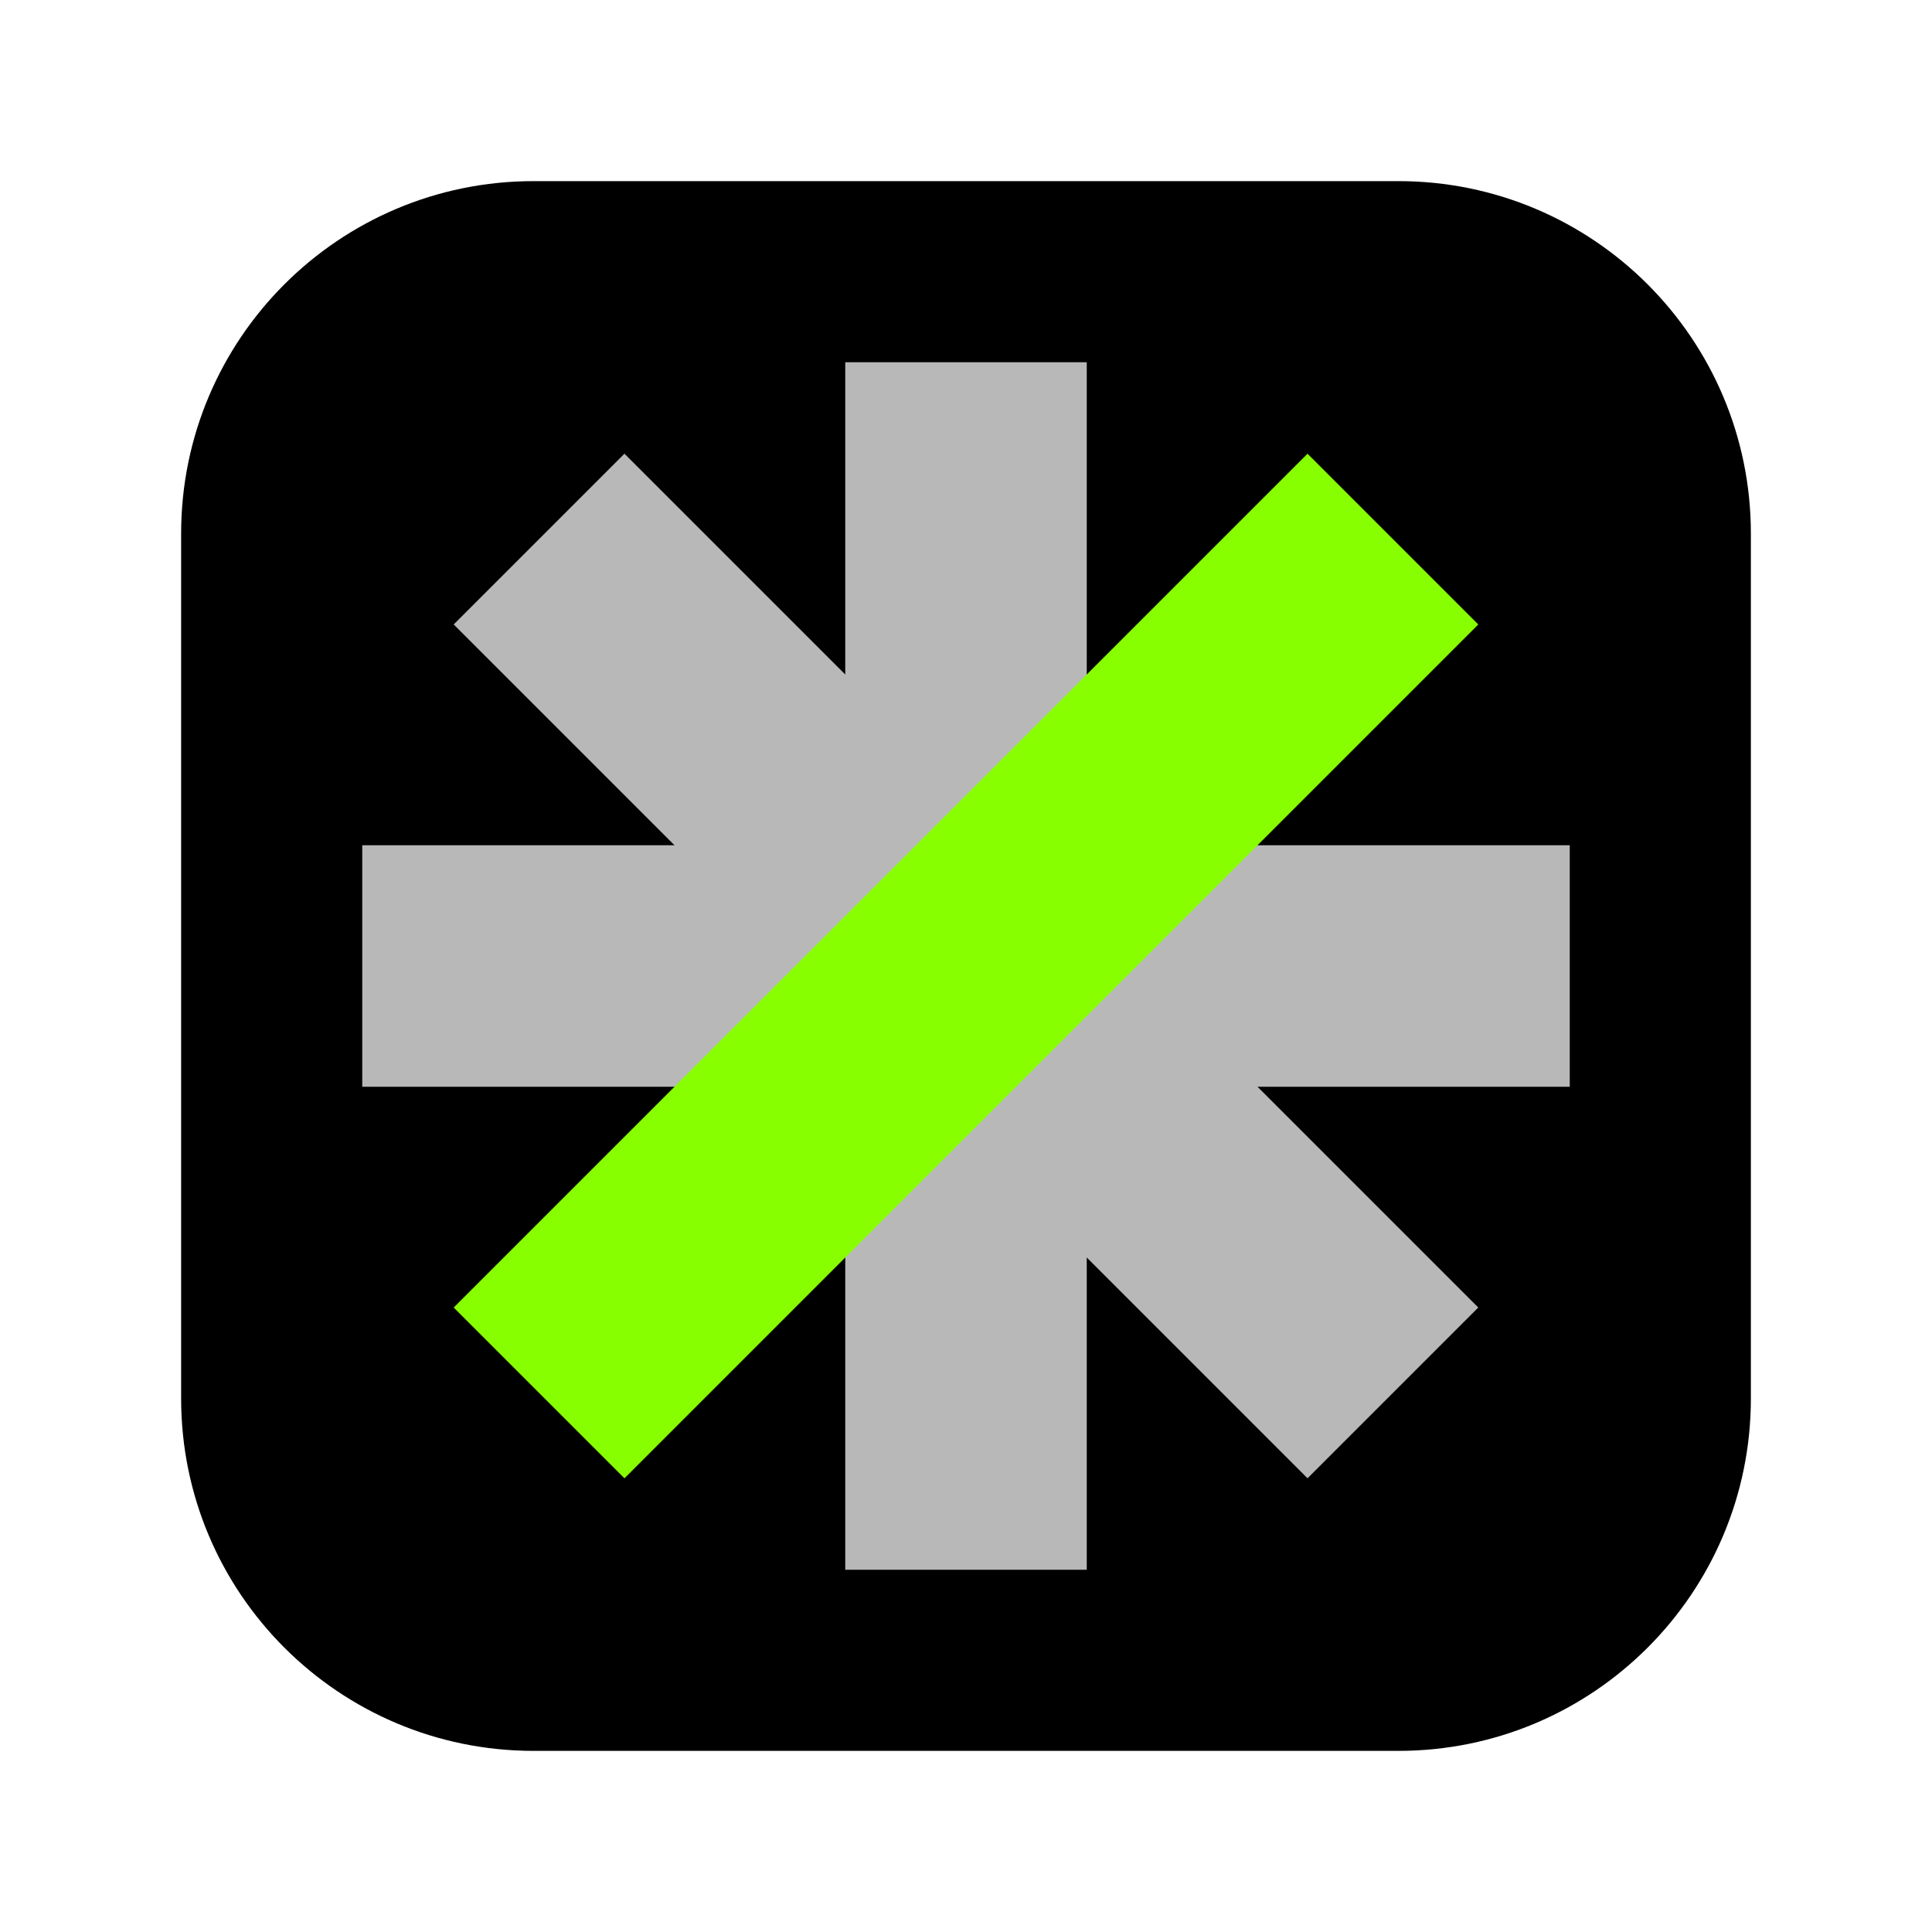
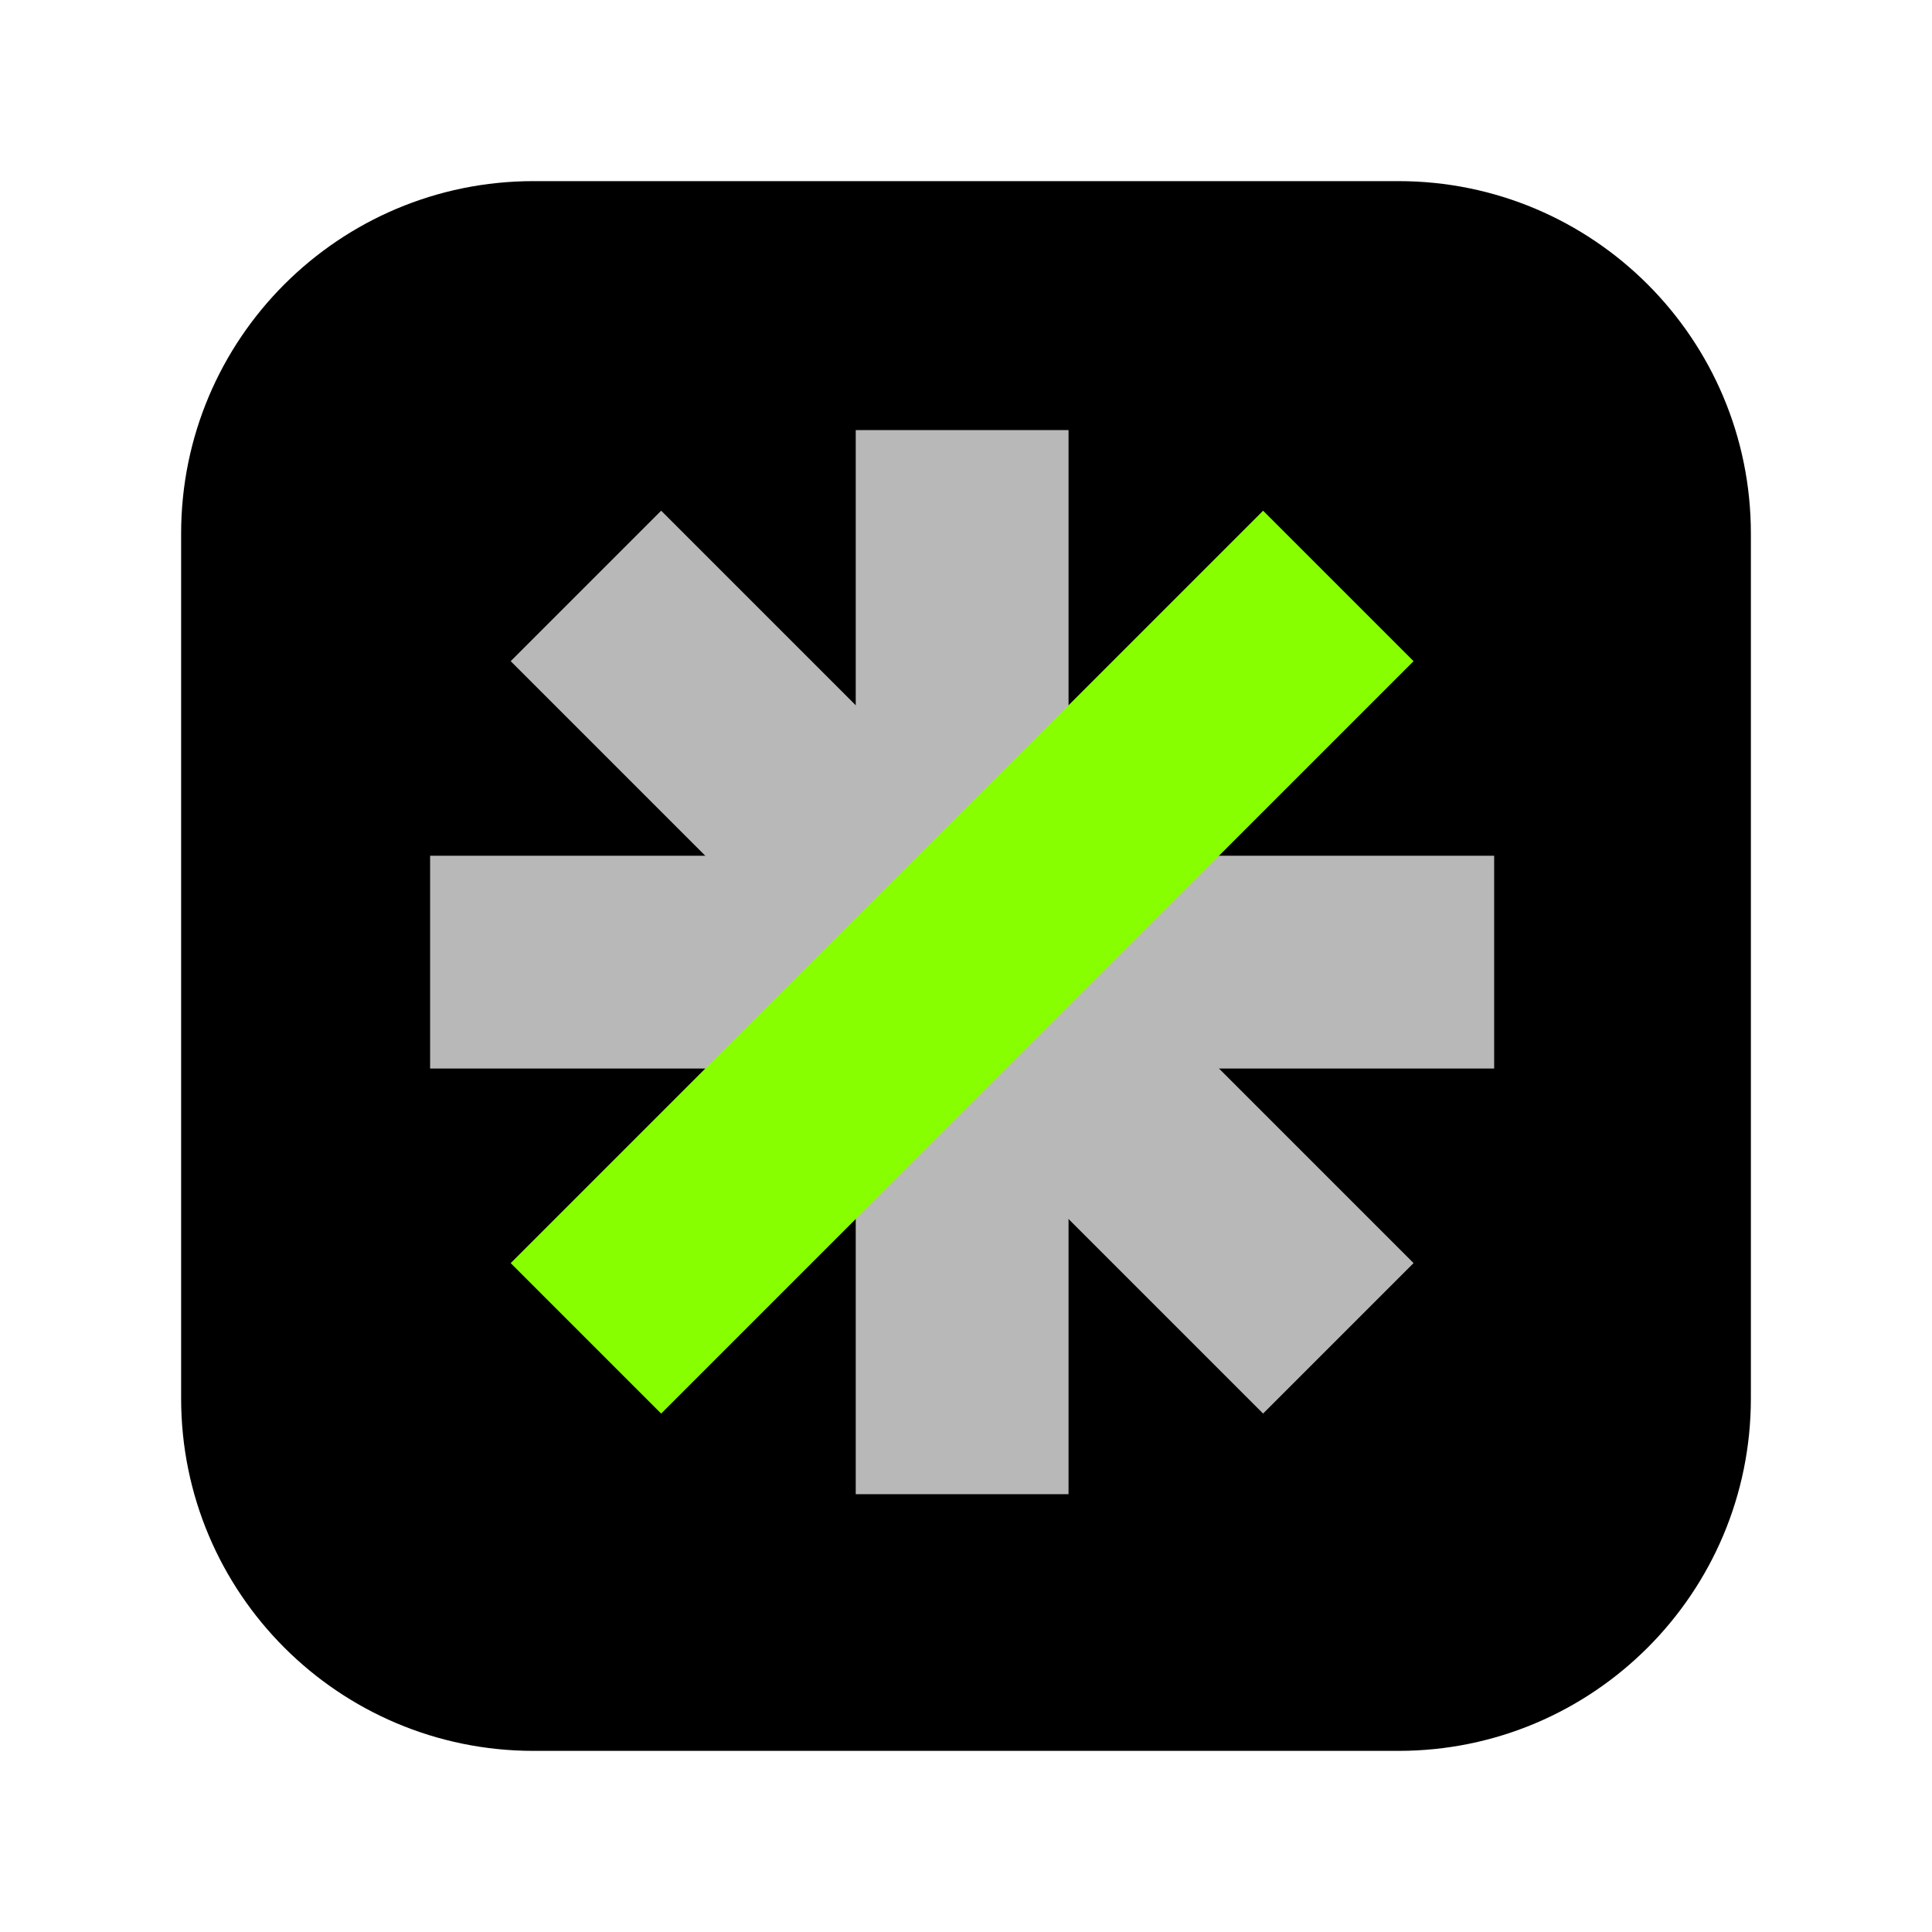
<svg xmlns="http://www.w3.org/2000/svg" width="16" height="16" viewBox="0 0 16 16">
  <rect x="1.5" y="1.5" width="13" height="13" rx="2.919" fill="#000000" />
-   <svg x="3" y="3" width="10" height="10" viewBox="0 0 100 100">
+   <svg x="3.562" y="3.562" width="8.812" height="8.812" viewBox="0 0 100 100">
    <path d="M40 0l20 0 0 100-20 0z" fill="#B8B8B8" />
  </svg>
-   <svg x="3" y="3" width="10" height="10" viewBox="0 0 100 100">
+   <svg x="3.562" y="3.562" width="8.812" height="8.812" viewBox="0 0 100 100">
    <path d="M100 40l0 20-100 0 0-20z" fill="#B8B8B8" />
  </svg>
-   <svg x="3" y="3" width="10" height="10" viewBox="0 0 100 100">
+   <svg x="3.562" y="3.562" width="8.812" height="8.812" viewBox="0 0 100 100">
    <path d="M92.426 78.284l-14.142 14.142-70.711-70.711 14.142-14.142z" fill="#B8B8B8" />
  </svg>
-   <svg x="3" y="3" width="10" height="10" viewBox="0 0 100 100">
+   <svg x="3.562" y="3.562" width="8.812" height="8.812" viewBox="0 0 100 100">
    <path d="M78.284 7.574l14.142 14.142-70.711 70.711-14.142-14.142z" fill="#88FF00" />
  </svg>
</svg>
